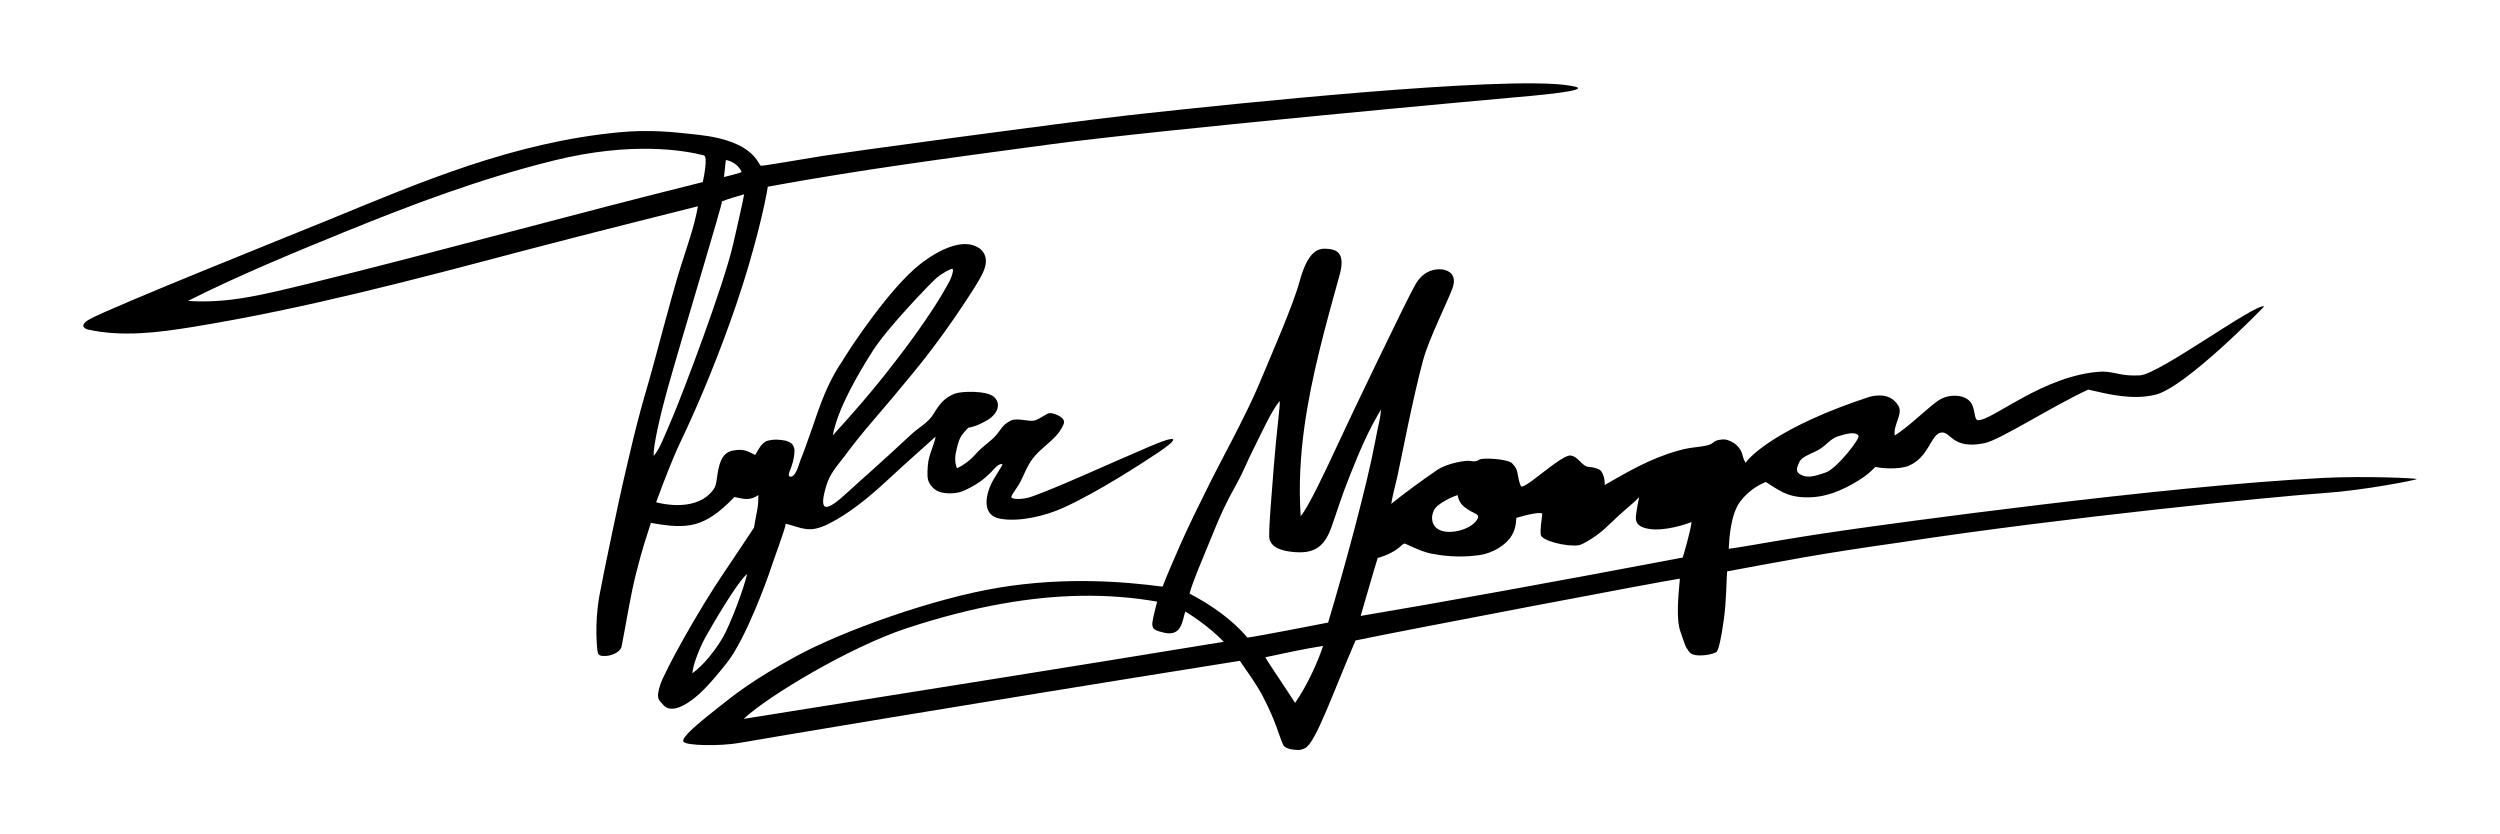
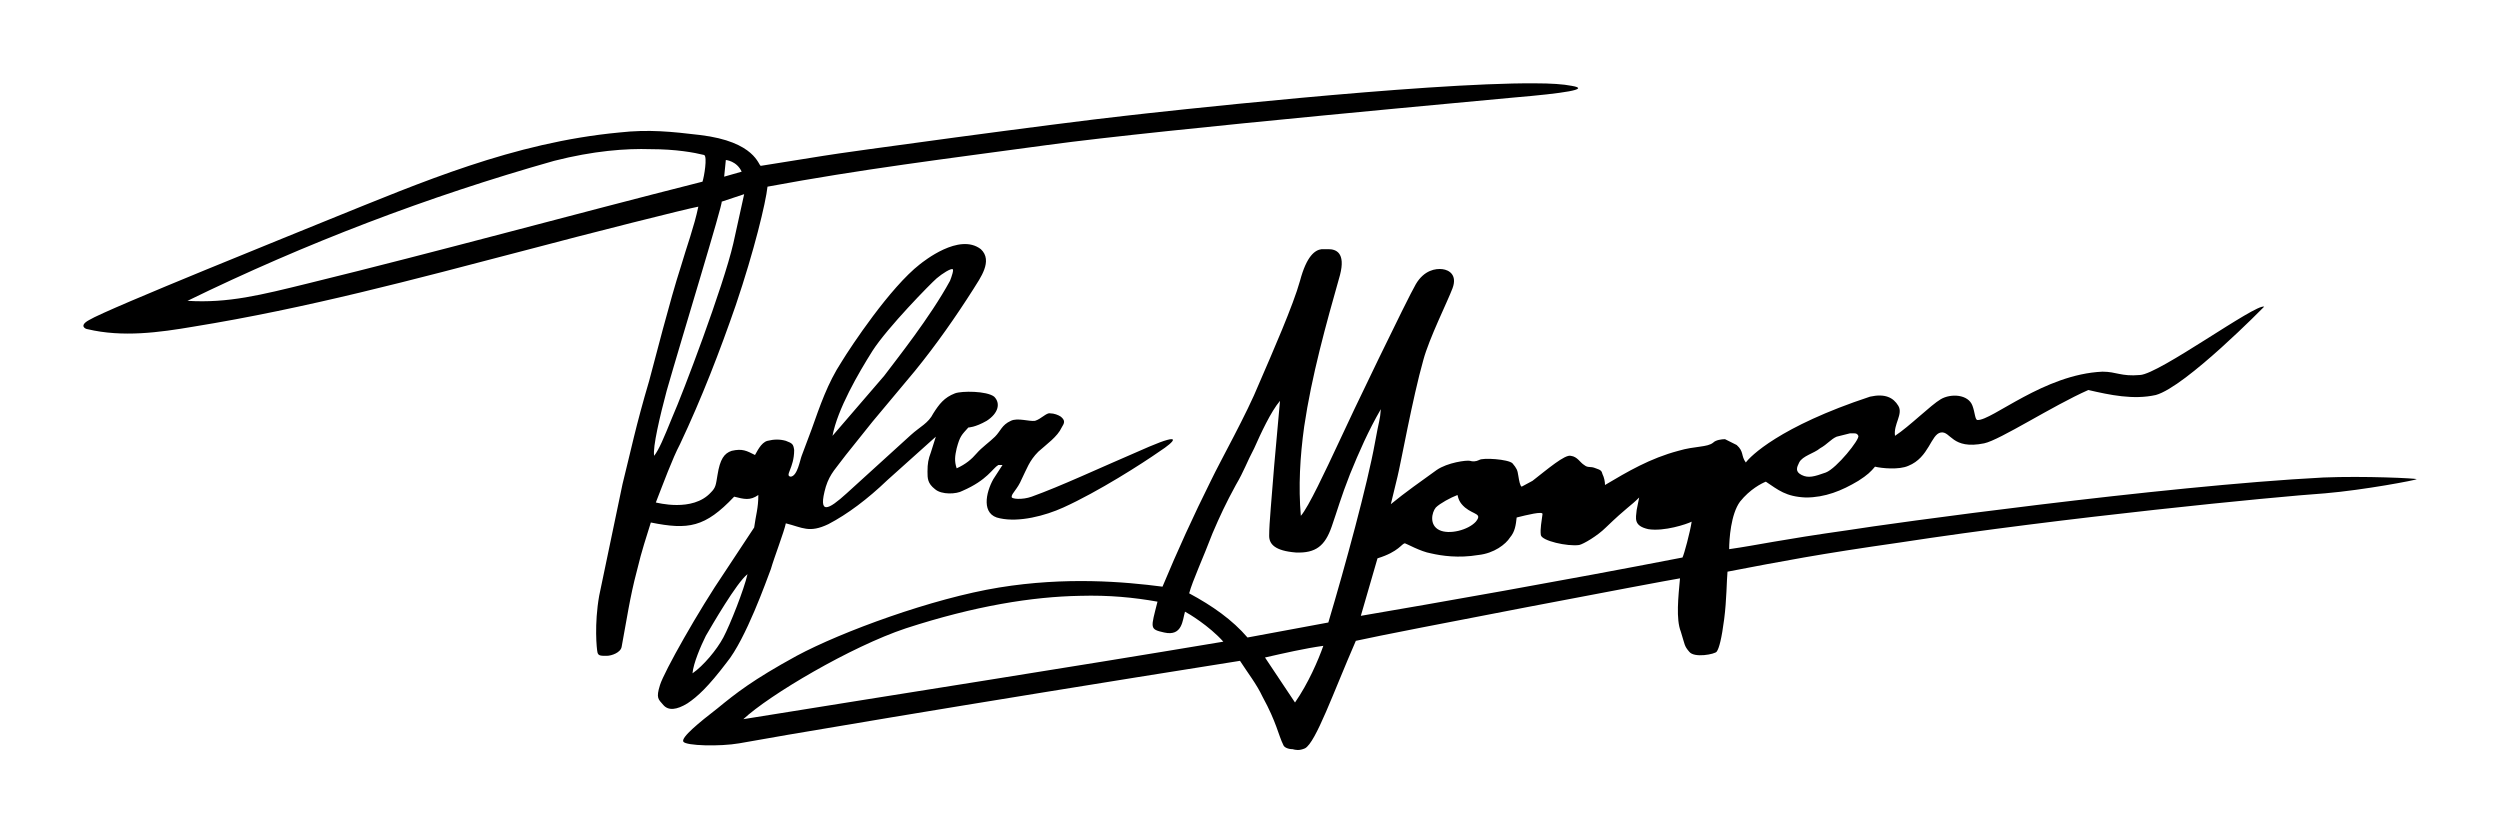
- <svg xmlns="http://www.w3.org/2000/svg" viewBox="0 0 3000 1000" role="img" aria-labelledby="signature-title signature-description">
-   <path fill="#000" d="m1842 100.04c-133.26-1.36-457.56 34.876-491.8 38.761-82.502 9.361-339.38 44.49-362.2 48.195-22.829 3.707-71.98 12.136-74.801 11.929-3.535-0.26-6.25-29.305-73.511-36.979-33.635-3.838-60.5-6.595-96.358-3.224-127.14 11.952-238.78 59.853-347.29 104.43-33.937 13.938-267.96 107.55-289.44 120.46-12.593 7.561-3.688 11.268-1.132 11.836 41.307 9.187 85.23 3.532 126.77-3.265 135.73-22.21 265.81-56.931 395.9-91.276 79.338-20.946 197.84-50.431 209.39-53.395-4.365 24.613-13.244 48.677-20.816 72.903-12.234 39.149-31.448 114.63-37.84 136.23-15.97 53.952-22.222 83.918-31.621 123.97-3.386 14.432-24.077 111.95-28.017 134.44-6.023 34.367-2.823 64.174-1.885 68.073 0.881 3.66 4.003 4.324 10.318 3.953 6.315-0.372 16.891-4.467 18.268-11.417 6.297-31.806 10.191-59.584 17.77-89.261 7.58-29.678 11.136-39.378 17.348-58.973 45.316 8.218 64.723 5.556 100.31-31.002 12.07 2.609 18.544 4.467 28.671-2.318 0.25 15.75-2.867 23.483-5.246 39.122-15.472 23.136-24.585 37.113-34.972 52.338-32.102 47.051-72.783 120.83-77.673 136.59-4.89 15.762-2.332 16.928 3.829 23.824 6.161 6.896 16.216 5.634 28.622-2.135 12.407-7.769 25.045-19.847 47.664-48.459 22.62-28.612 48.219-99.401 52.579-112.76 4.358-13.346 16.204-44.403 18.18-54.159 19.561 4.953 27.748 11.898 51.102 0.249 23.355-11.648 46.618-30.016 71.053-52.739 24.435-22.724 51.004-45.896 57.347-51.935 0.246 2.156-1.498 7.198-5.553 18.577-2.998 8.414-3.675 13.765-3.975 23.333-0.247 7.892 0.088 14.191 8.6 21.134 8.511 6.941 26.433 5.523 33.871 2.266 29.733-13.018 35.709-27.009 42.707-31.318 2.473-1.522 4.87-1.455 4.706-0.389-0.164 1.066-5.305 8.725-10.386 17.322-9.76 16.514-15.723 43.174 7.425 47.451 23.147 4.277 54.49-3.235 76.416-13.245 42.1-19.219 94.591-53.492 114.7-66.96 20.369-13.643 28.413-23.547-12.066-6.165-65.332 28.053-105.31 46.936-140.79 59.872-11.171 4.072-25.024 3.377-24.575 0.458 0.643-4.187 6.92-9.686 12.612-21.694 5.532-11.671 8.988-21.577 20.284-32.494 9.845-9.513 22.324-17.985 27.927-29.216 2.631-5.275 4.526-8.037-1.804-12.787-2.75-2.064-8.061-4.207-12.246-4.515-4.185-0.308-11.848 7.041-18.835 8.895-6.987 1.855-20.566-3.664-28.527 0.127-10.625 5.06-12.167 11.849-18.883 18.925-6.378 6.719-16.137 13.137-22.132 19.993-6.29 7.19-13.488 13.464-23.631 18.323-3.243-9.002-2.324-14.919-0.167-24.036 3.587-15.157 6.301-16.156 13.688-24.654 0 0 8.167-0.552 22.341-8.747 14.174-8.195 17.022-20.863 8.461-28.303-8.803-7.652-38.469-6.882-46.713-3.893-13.071 5.098-18.683 12.862-25.574 24.175-6.891 11.314-16.718 15.325-27.356 25.229-41.548 38.68-52.546 47.609-76.811 69.827-21.896 20.05-35.131 27.008-25.063-7.417 4.827-16.508 12.526-23.609 23.401-38.196 10.328-13.851 19.991-25.939 32.154-40.075 16.929-19.677 31.212-36.576 51.095-60.913 25.956-31.771 48.941-64.454 70.303-97.783 7.918-13.637 23.811-33.895 8.675-48.087-25.52-20.024-68.772 14.94-73.107 18.342-35.549 27.913-82.821 98.797-93.359 116.61-17.68 25.748-26.728 53.39-36.159 80.952-5.556 15.978-9.076 25.554-11.701 32.441-2.912 5.003-5.795 23.176-13.281 24.646-7.837-0.577 3.904-10.309 4.232-32.304-1.35-6.282-2.642-8.021-10.207-10.85-7.393-1.481-14.247-2.058-22.034-0.015-8.278 2.172-12.712 14.409-15.065 17.082-9.918-5.396-15.061-7.816-28.4-4.913-8.918 2.507-14.102 9.909-16.83 28.582-1.69 12.242-1.832 15-7.791 21.496-22.171 24.167-64.646 11.877-65.746 11.555 8.493-22.994 19.747-52.419 28.182-70.1 26.108-54.734 48.848-111.37 67.811-166.7 22.087-64.451 35.259-123.01 38.028-141.87 112.6-20.557 210.92-33.483 335.8-50.369 138.44-18.721 552.03-56.12 559.69-56.764 58.806-4.962 92.968-9.898 69.164-13.743-9.839-1.933-24.977-2.893-44.017-3.087zm-1061.1 78.544c30.348 0.597 52.023 4.835 63.935 7.901 4.552 1.702 0.048 25.055-1.488 32.004-158.42 39.332-314.6 82.832-473.15 121.93-57.156 13.786-96.112 23.832-144.7 20.688 60.363-30.368 124.79-56.999 189.09-83.208 80.4-32.655 162.2-63.619 250.34-85.365 46.603-11.498 85.624-14.543 115.98-13.946zm90.099 13.492s12.907 1.293 18.947 14.155c0.465 0.991-21.16 6.195-21.16 6.195zm22.008 41.065s-1.19 7.615-13.084 59.325c-11.893 51.71-60.955 180.16-72.46 207.23-11.506 27.066-16.056 39.318-22.955 47.375-1.096-10.182 7.635-48.477 15.926-78.218 17.591-63.099 67.224-225.93 65.884-227.2 8.556-3.367 17.653-5.881 26.687-8.504zm693.46 65.517c-8.393 1.177-18.548 8.078-26.895 38.831-7.783 28.671-32.89 85.633-48.316 122.67-15.427 37.028-45.782 92.205-58.056 116.74-12.46 24.913-27.452 55.472-35.745 74.238-8.292 18.765-15.818 36.068-22.381 52.828-46.048-6.007-115.7-11.953-195.73 1.093-80.019 13.048-189.31 52.603-243.82 82.376-52.312 28.572-72.117 44.56-94.494 62.241-22.379 17.68-44.114 35.552-40.875 40.398 3.24 4.846 43.853 5.466 66.907 1.45 32.243-5.616 253.77-43.165 600.76-98.541 9.187 13.538 19.805 27.709 27.575 42.634 16.498 31.688 18.799 46.157 24.422 58.093 1.536 3.262 6.64 5.341 11.266 5.682 4.223 0.311 8.182 1.836 14.972-1.585 12.973-6.538 33.674-67.176 60.612-129.25 49.554-10.524 370.5-71.632 389.18-74.192-1.844 21.361-4.769 48.506 0.803 64.036 5.572 15.529 4.731 16.248 10.473 24 5.742 7.753 30.897 2.89 33.172-0.67 2.277-3.56 5.257-15.853 8.371-38.776 3.113-22.923 3.001-47.181 3.854-57.273 68.743-12.742 109.51-20.931 207.91-34.807 194.21-29.8 450.46-55.222 509.64-59.285 46.456-3.19 109.78-15.587 109.95-16.694 0.171-1.107-62.57-3.871-111.92-1.401-192.68 9.645-526 55.862-569.27 62.131-84.85 12.155-109.04 17.895-144.33 22.961 0.481-11.817 2.246-41.413 13.657-56.609 11.411-15.196 26.042-21.757 30.81-23.621 15.331 9.483 24.419 17.86 47.575 18.463 23.156 0.602 43.097-7.699 62.976-19.829 11.825-7.216 15.195-11.115 20.972-16.738 7.486 1.96 28.332 3.327 39.616-1.22 24.499-9.872 26.774-37.602 38.89-39.902 12.116-2.302 12.867 20.762 52.256 12.722 18.591-3.794 81.559-44.436 124.59-64.345 26.2 6.076 53.659 12.719 80.917 6.12 36.728-9.315 130.53-105.79 130.19-105.93-10.369-4.131-125.9 81.531-149.05 82.739-23.142 1.208-27.502-4.006-45.285-4.558-69.998 3.475-132.12 59.584-149.33 58.316-3.712-0.273-3.089-9.048-6.21-17.333-5.311-14.097-26.557-14.492-38.526-7.772-11.969 6.72-37.68 33.145-54.969 43.491-1.575-13.69 10.258-25.776 4.498-35.577-5.761-9.799-16.325-15.294-34.444-10.897-108.44 35.503-144.08 71.459-148.88 79.329-5.308-8.432-2.166-13.181-11.115-21.478-3.689-3.42-9.997-6.285-13.88-6.573-3.884-0.288-10.539 0.611-13.267 3.177-7.319 6.887-22.875 4.202-42.589 10.202-33.425 9.275-60.996 25.604-88.26 41.223 0.22-4.236-0.578-9.448-2.35-13.175-1.772-3.727-2.258-4.897-7.896-6.855-7.252-2.519-9.553-0.411-14.274-3.714-5.338-3.734-8.471-9.937-15.768-11.552-7.297-1.615-28.743 16.664-46.495 29.929-6.127 4.578-12.037 7.859-13.21 7.228-1.174-0.631-2.981-6.473-4.058-12.981-1.078-6.508-1.696-9.168-6.836-14.719-5.047-5.45-35.354-7.277-39.564-4.55-4.21 2.727-7.761 2.095-11.526 1.441-4.02-0.698-26.684 2.388-39.3 11.084-18.492 12.746-38.606 27.332-54.895 40.515 2.213-12.486 3.271-15.318 7.19-32.192 3.919-16.872 18.516-94.308 31.172-140.62 7.039-25.759 29.137-69.484 35.09-85.826 5.953-16.342-4.404-21.61-12.051-22.641-7.646-1.03-22.236 0.507-32.259 17.768-10.024 17.262-77.519 157.94-92.542 190.52-15.023 32.576-36.394 77.759-45.265 87.735-2.364-35.854-0.504-71.374 4.458-107.11 8.568-61.688 25.583-122.11 42.384-182.75 7.463-26.937-5.143-30.052-13.499-30.817-2.275-0.208-4.876-0.452-7.673-0.06zm-443.6 23.971c1.884 0.445-0.415 9.124-3.349 14.613-23.618 44.201-63.271 94.226-78.692 113.77-15.422 19.551-34.829 42.158-61.495 71.524 5.785-31.887 30.557-74.22 48.167-101.78 17.61-27.561 69.073-80.946 76.194-87.069 7.184-6.176 17.474-11.467 19.176-11.066zm392.77 158.51c0.79 5.209-3.866 37.006-6.979 77.482-3.113 40.475-5.731 68.393-5.624 84.753 0.061 9.344 7.367 17.518 31.53 19.225 24.162 1.707 35.354-7.943 43.405-30.66 6.974-19.679 11.475-35.406 22.429-62.67 10.953-27.265 21.418-52.607 36.854-77.85-1.094 13.245-2.08 11.513-7.267 39.411-9.281 49.913-36.119 149.38-56.249 216.26-2.624 0.583-83.875 16.364-96.728 18.056-17.944-20.979-41.728-38.276-69.545-52.856 3.878-14.95 16.51-43.444 27.991-71.863 8.501-21.046 15.259-36.196 27.887-58.739 9.399-16.777 12.42-26.36 21.247-43.776 8.826-17.416 20.471-43.79 31.052-56.773zm684.52 38.928c1.906-0.198 3.725-0.213 5.317 0.06 2.123 0.364 3.843 1.239 4.824 2.876 1.714 3.535-26.153 39.43-39.485 44.013-13.332 4.581-21.28 6.843-29.265 2.984-7.983-3.859-5.256-9.01-2.418-15.372 3.414-7.659 17.426-10.8 25.314-16.168 8.277-5.633 12.439-11.629 20.046-14.517 3.454-1.043 9.948-3.282 15.666-3.875zm-471.02 74.046c0.795 3.992 2.049 9.329 8.395 14.458 11.452 9.254 21.253 7.335 13.496 16.975-8.576 10.656-32.27 16.373-44.143 10.143-11.768-6.176-9.225-20.655-4.123-26.415 5.102-5.76 17.984-12.56 26.375-15.161zm217.7 2.565c-0.275 3.723-1.35 5.83-2.759 15.513-1.409 9.681-4.335 19.118 14.335 22.434 18.67 3.317 45.492-5.622 51.491-8.257-1.586 12.56-9.282 38.17-10.606 42.66-144.46 27.479-298.01 55.33-386.49 70.077 7.585-25.49 15.22-53.303 20.456-69.552 25.322-7.225 28.596-17.451 32.327-17.234 1.73 0.102 18.975 9.494 31.682 11.983 12.708 2.488 32.872 5.26 56.977 1.985 18.994-2.58 32.316-13.166 37.948-20.858 5.633-7.692 7.031-15.726 7.444-23.971 12.389-3.895 31.92-8.14 31.028-4.307-0.973 8.107-2.437 18.069-1.801 24.39 0.753 7.477 31.8 14.938 45.659 12.722 5.016-0.802 22.239-11.173 32.361-20.948 25.915-25.03 29.01-25.337 39.951-36.636zm-1070.3 92.096c-4.036 18.257-20.523 61.187-28.93 75.841s-23.403 33.903-36.838 43.343c1.057-11.925 10.03-33.195 16.648-44.883 6.63-11.706 36.832-64.214 49.118-74.303zm399.65 26.211c34.442-0.627 64.963 2.207 92.383 6.966-8.012 32.179-9.77 32.82 8.312 37.302 21.693 4.972 21.782-15.018 25.519-25.438 3.449 2.047 28.384 17.585 46.066 36.355-191.79 31.448-384.05 61.874-576.06 92.452 30.539-28.409 128.36-86.525 195.06-108.54 83.004-27.396 151.31-38.057 208.7-39.102zm291.5 60.122c-5.49 16.773-17.592 45.361-33.593 68.371-12.248-19.405-33.951-50.638-35.618-54.776 21.053-4.579 47.406-10.212 69.21-13.594z" />
+ <svg xmlns="http://www.w3.org/2000/svg" viewBox="0 0 3000 1000" width="3000" height="1000" role="img" aria-labelledby="signature-title signature-description">
+   <path fill="#000" d="M1842 100c-133-1-458 35-492 39-82 9-339 44-362 48l-75 12c-3 0-6-29-73-37-34-4-61-7-97-3-127 12-238 60-347 104-34 14-268 108-289 121-13 7-4 11-2 11 42 10 86 4 127-3 136-22 266-57 396-91 79-21 198-51 210-53-5 24-14 48-21 72-13 40-32 115-38 137-16 54-22 84-32 124l-28 134c-6 34-3 64-2 68s4 4 11 4c6 0 17-4 18-11 6-32 10-60 18-90 7-29 11-39 17-59 45 9 65 6 100-31 12 3 19 5 29-2 0 16-3 24-5 39l-35 53c-32 47-73 120-78 136s-2 17 4 24 16 6 29-2c12-8 25-20 47-49 23-28 48-99 53-112 4-14 16-45 18-55 20 5 28 12 51 1 23-12 47-30 71-53l58-52-6 19c-3 8-4 13-4 23 0 8 0 14 9 21 8 7 26 6 33 2 30-13 36-27 43-31h5l-11 17c-9 16-15 43 8 47 23 5 54-3 76-13 42-19 95-53 115-67 20-13 28-23-12-6-65 28-105 47-141 60-11 4-25 3-24 0 0-4 7-9 12-21 6-12 9-22 20-33 10-9 23-18 28-29 3-5 5-8-1-13-3-2-8-4-13-4-4-1-11 7-18 9-7 1-21-4-29 0-11 5-12 12-19 19-6 6-16 13-22 20s-13 13-24 18c-3-9-2-15 0-24 4-15 6-16 14-25 0 0 8 0 22-8 14-9 17-21 9-29-9-7-39-7-47-4-13 5-19 13-26 24-6 12-16 16-27 26l-77 70c-22 20-35 27-25-8 5-16 13-23 24-38l32-40 51-61c26-32 49-65 70-98 8-13 24-34 9-48-26-20-69 15-73 18-36 28-83 99-94 117-17 26-26 53-36 81l-12 32c-2 5-5 24-13 25-8-1 4-10 4-32-1-7-2-8-10-11-7-2-14-2-22 0s-13 14-15 17c-10-5-15-8-28-5-9 3-14 10-17 29-2 12-2 15-8 21-22 24-65 12-66 12 9-23 20-53 29-70 26-55 48-112 67-167 22-65 36-123 38-142 113-21 211-33 336-50 139-19 552-56 560-57 59-5 93-10 69-14-10-2-25-3-44-3zM781 179c30 0 52 4 64 7 4 2 0 26-2 32-158 40-314 83-473 122-57 14-96 24-145 21a2639 2639 0 0 1 440-168c47-12 86-15 116-14zm90 13s13 1 19 14l-21 6zm22 41-13 59c-12 52-61 181-73 208-11 27-16 39-22 47-2-10 7-48 15-78 18-63 68-226 66-227l27-9zm693 66c-8 1-18 8-26 38-8 29-33 86-49 123-15 37-46 92-58 117a2071 2071 0 0 0-58 127c-46-6-116-12-196 1s-189 53-243 82c-53 29-73 45-95 63-22 17-44 35-41 40s44 6 67 2c32-6 254-44 601-99 9 14 20 28 27 43 17 31 19 46 25 58 1 3 6 5 11 5 4 1 8 2 15-1 13-7 34-67 61-129 49-11 370-72 389-75-2 22-5 49 1 64 5 16 4 17 10 24 6 8 31 3 33 0 3-4 6-16 9-39s3-47 4-57c68-13 109-21 207-35 195-30 451-55 510-59 47-4 110-16 110-17s-63-4-112-2c-193 10-526 56-569 63-85 12-109 18-144 23 0-12 2-42 13-57 12-15 26-22 31-24 15 10 24 18 48 19 23 0 43-8 63-20 11-7 15-11 20-17 8 2 29 4 40-1 25-10 27-38 39-40s13 21 52 13c19-4 82-45 125-64 26 6 54 12 81 6 36-10 130-106 130-106-10-4-126 81-149 82-23 2-28-4-45-4-70 3-133 59-150 58-3 0-3-9-6-17-5-14-26-15-38-8s-38 33-55 44c-2-14 10-26 4-36s-16-15-34-11c-109 36-144 72-149 79-6-8-2-13-11-21l-14-7c-4 0-11 1-14 4-7 6-22 4-42 10-34 9-61 25-88 41 0-4-1-9-3-13-1-4-2-5-8-7-7-3-9 0-14-4-5-3-8-10-16-11-7-2-28 16-46 30l-13 7c-2-1-3-7-4-13-1-7-2-9-7-15-5-5-36-7-40-4-4 2-8 2-11 1-4-1-27 2-40 11-18 13-38 27-55 41l8-33c4-16 18-94 31-140 7-26 29-70 35-86s-4-22-12-23-22 1-32 18-78 158-93 191c-15 32-36 77-45 87-3-35-1-71 4-107 9-61 26-122 43-182 7-27-5-31-14-31h-8zm-443 24c2 0-1 9-3 14-24 44-64 94-79 114l-62 72c6-32 31-75 48-102 18-28 70-81 77-87s17-12 19-11zm393 158-7 78c-3 40-6 68-6 84 0 10 7 18 32 20 24 1 35-8 43-31 7-20 11-35 22-63 11-27 22-52 37-78-1 14-2 12-7 40-9 50-36 149-56 216l-97 18c-18-21-42-38-70-53 4-15 17-43 28-72 9-21 16-36 28-58 10-17 13-27 22-44 8-18 20-44 31-57zm684 39h5c3 0 4 1 5 3 2 4-26 39-39 44-14 5-21 7-29 3s-6-9-3-15c4-8 18-11 25-17 9-5 13-11 20-14l16-4zm-471 74c1 4 2 9 9 15 11 9 21 7 13 17-9 10-32 16-44 10s-9-21-4-27c5-5 18-12 26-15zm218 3-3 15c-1 10-4 19 14 23 19 3 46-6 52-9-2 13-9 39-11 43-144 28-298 55-386 70l20-69c26-8 29-18 33-18 1 0 19 10 31 12 13 3 33 6 57 2 19-2 33-13 38-21 6-7 7-15 8-24 12-3 32-8 31-4-1 8-3 18-2 25s32 14 46 12c5-1 22-11 32-21 26-25 29-25 40-36zM897 689c-4 18-21 61-29 76s-24 34-37 43c1-12 10-33 16-45 7-12 37-64 50-74zm399 26c35-1 65 2 93 7-8 32-10 33 8 37 22 5 22-15 25-25 4 2 29 17 46 36-191 32-384 62-576 93 31-29 129-87 195-109 83-27 152-38 209-39zm292 60c-6 17-18 45-34 68l-36-54c22-5 48-11 70-14z" />
</svg>
